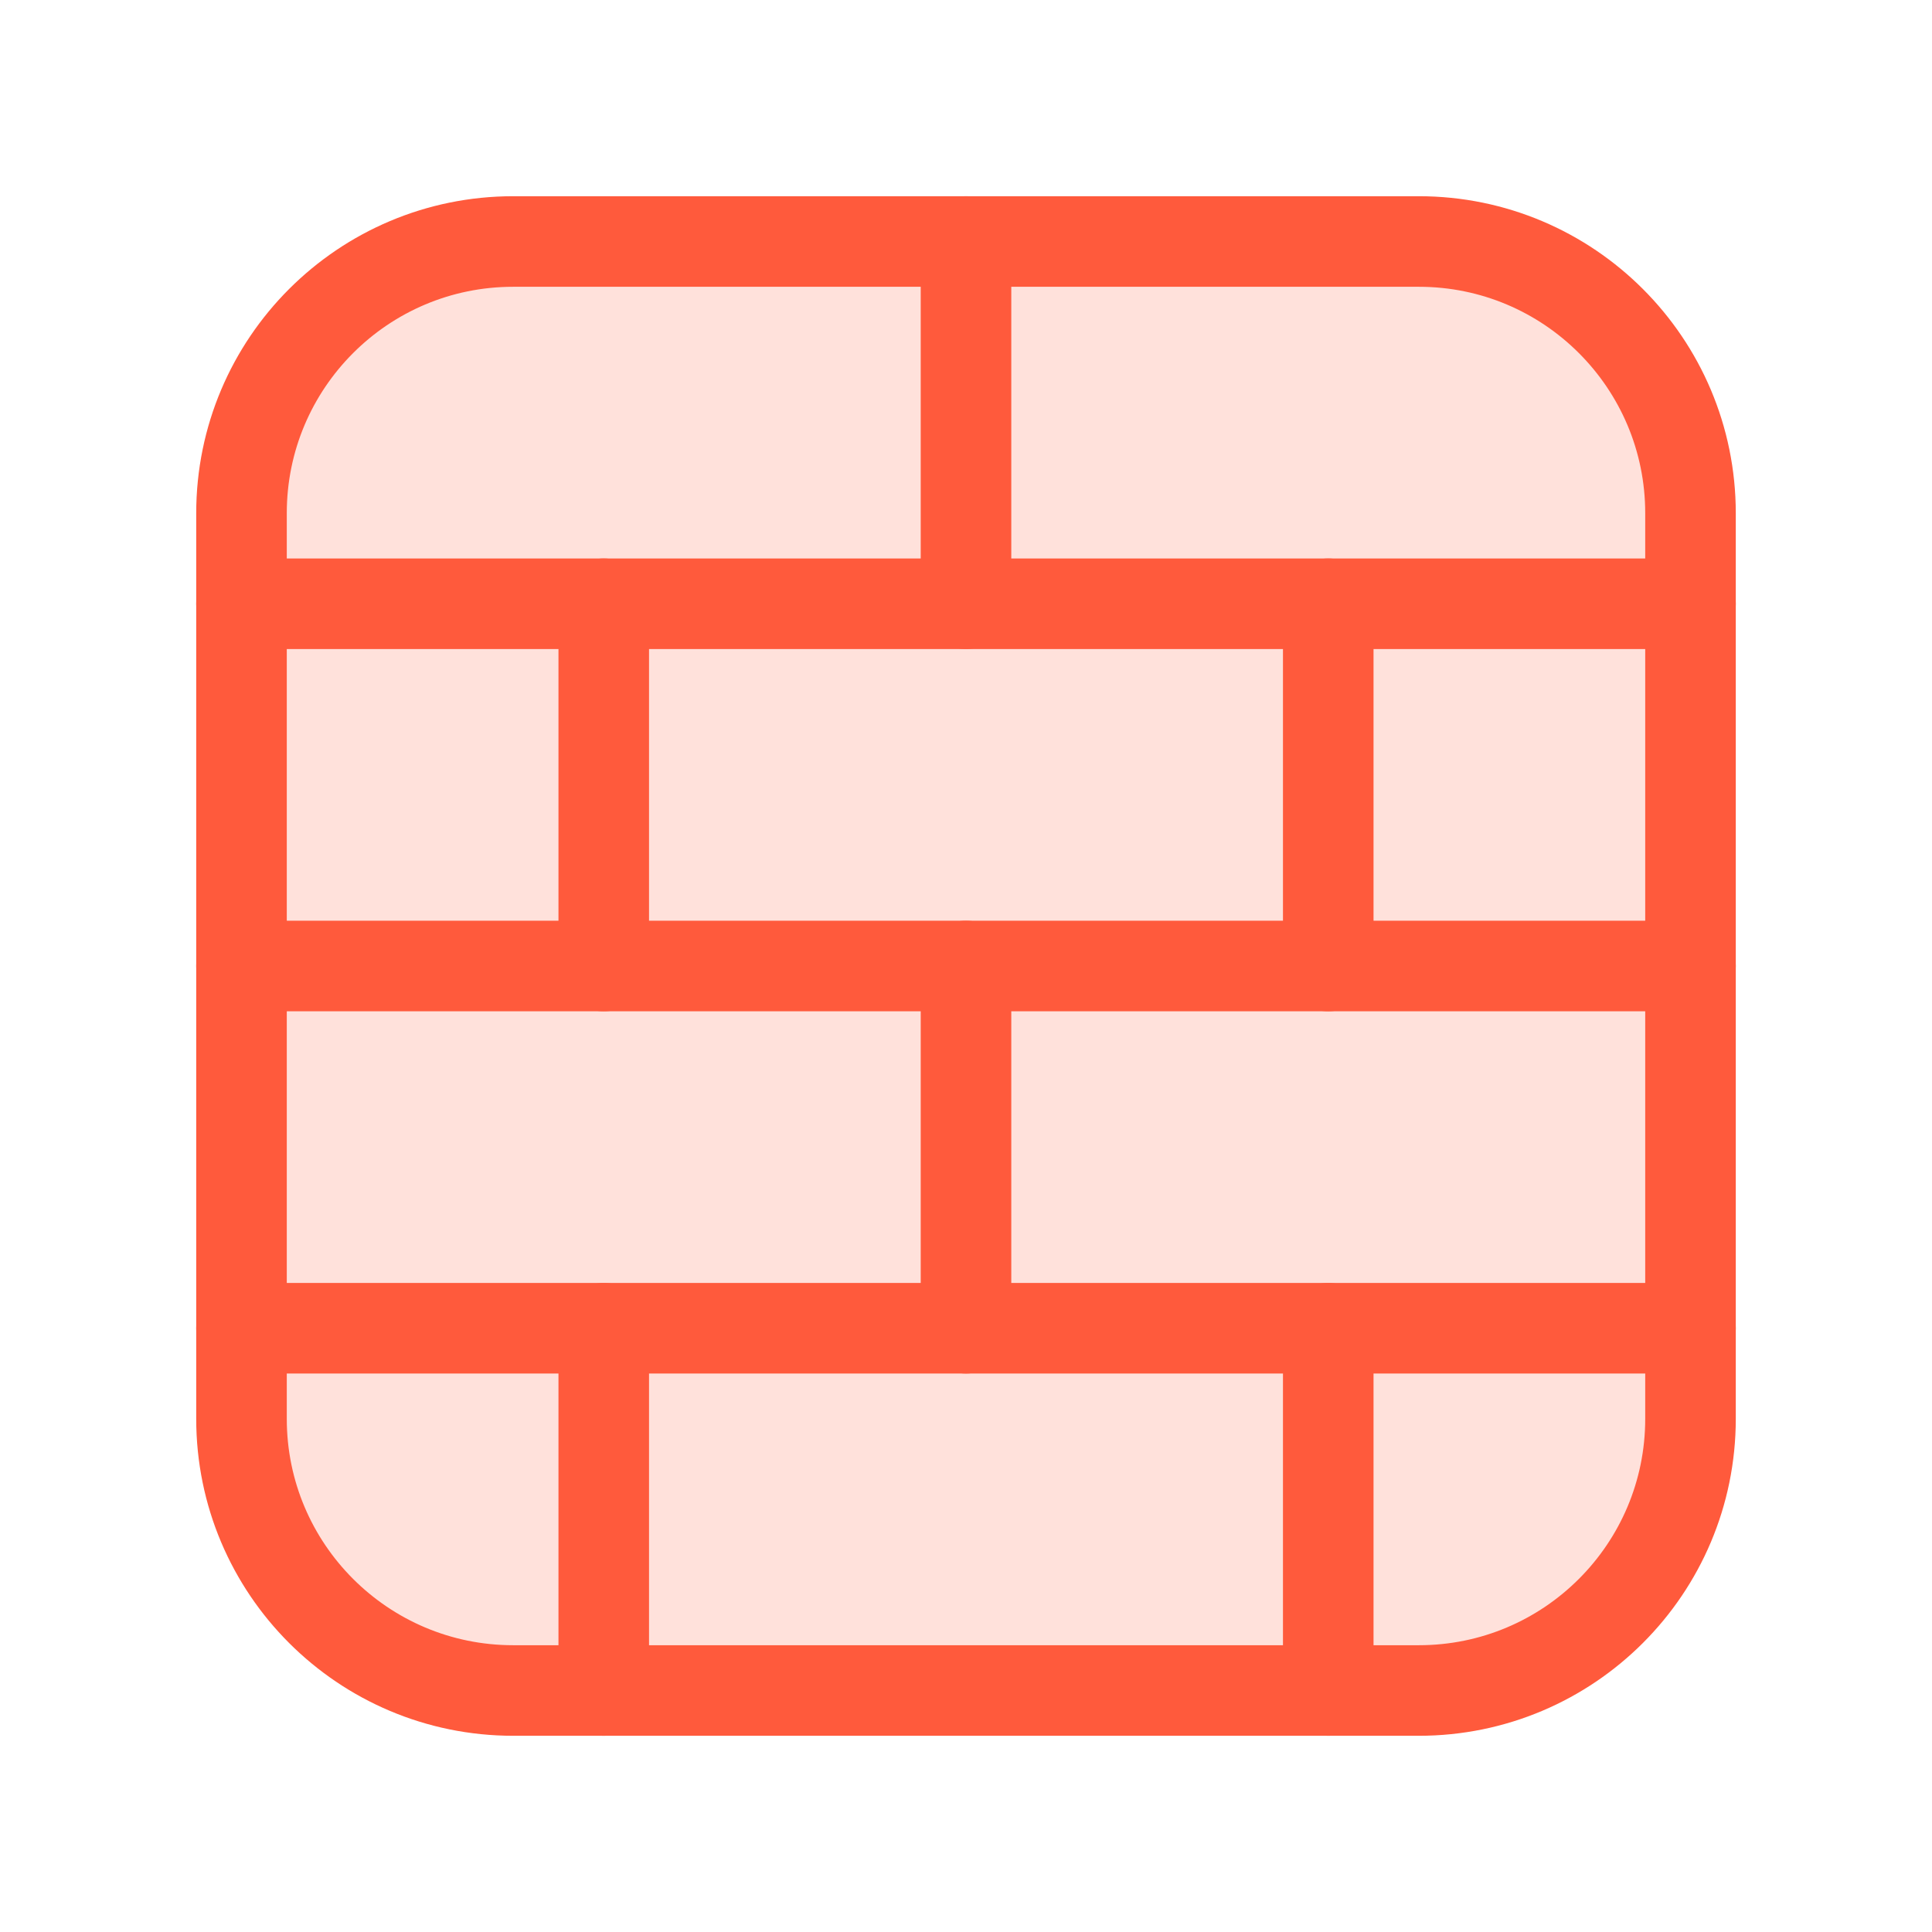
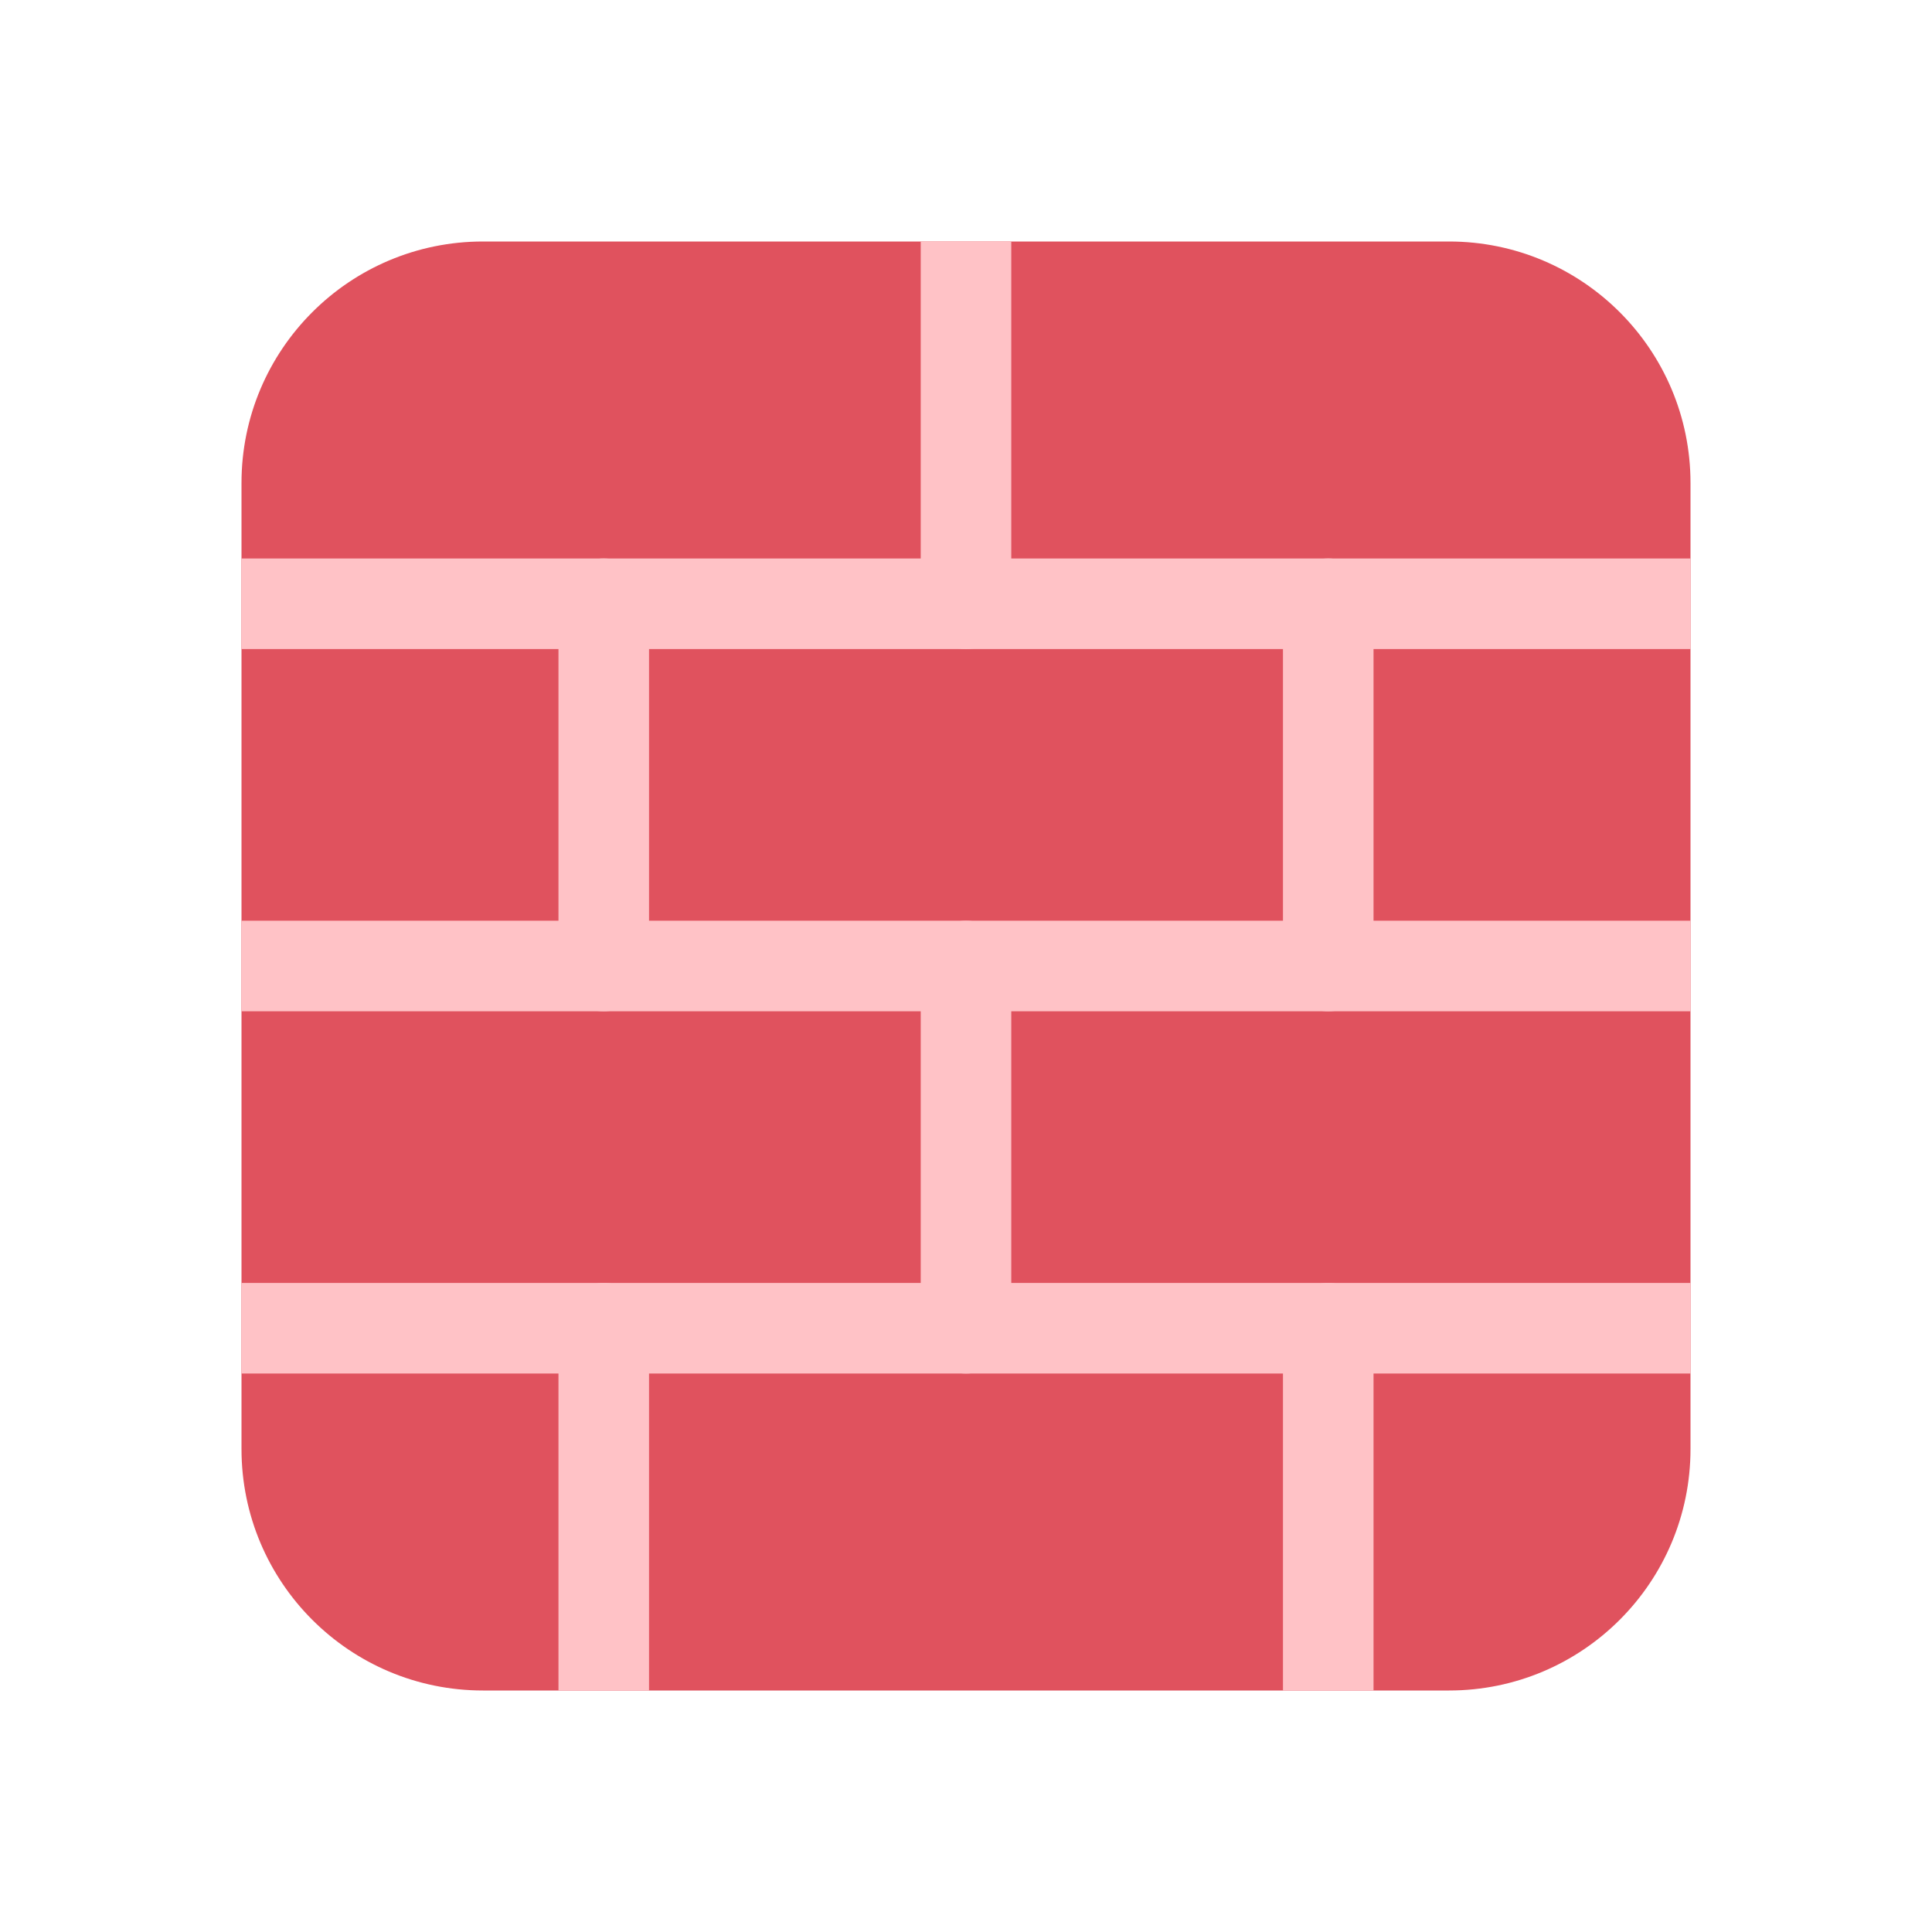
<svg xmlns="http://www.w3.org/2000/svg" viewBox="0 0 64 64" stroke-linecap="round" stroke-linejoin="round">
-   <rect x="8" y="8" width="48" height="48" rx="9" fill="#ff5a3c" fill-opacity=".18" stroke="#ff5a3c" stroke-width="3" />
-   <path fill="none" stroke="#ff5a3c" stroke-width="3" d="M8 20 H56" />
-   <path fill="none" stroke="#ff5a3c" stroke-width="3" d="M8 32 H56" />
-   <path fill="none" stroke="#ff5a3c" stroke-width="3" d="M8 44 H56" />
-   <path fill="none" stroke="#ff5a3c" stroke-width="3" d="M32 8 V20 M20 20 V32 M44 20 V32 M32 32 V44 M20 44 V56 M44 44 V56" />
+   <defs>
+     <clipPath id="t">
+       <rect x="8" y="8" width="48" height="48" rx="8" />
+     </clipPath>
+   </defs>
+   <rect fill="#e0525e" x="8" y="8" width="48" height="48" rx="8" />
+   <g clip-path="url(#t)">
+     <path fill="none" stroke="#ffc2c6" stroke-width="3" d="M8 20 H56" />
+     <path fill="none" stroke="#ffc2c6" stroke-width="3" d="M8 32 H56" />
+     <path fill="none" stroke="#ffc2c6" stroke-width="3" d="M8 44 H56" />
+     <path fill="none" stroke="#ffc2c6" stroke-width="3" d="M32 8 V20 M20 20 V32 M44 20 V32 M32 32 V44 M20 44 V56 M44 44 V56" />
+   </g>
</svg>
